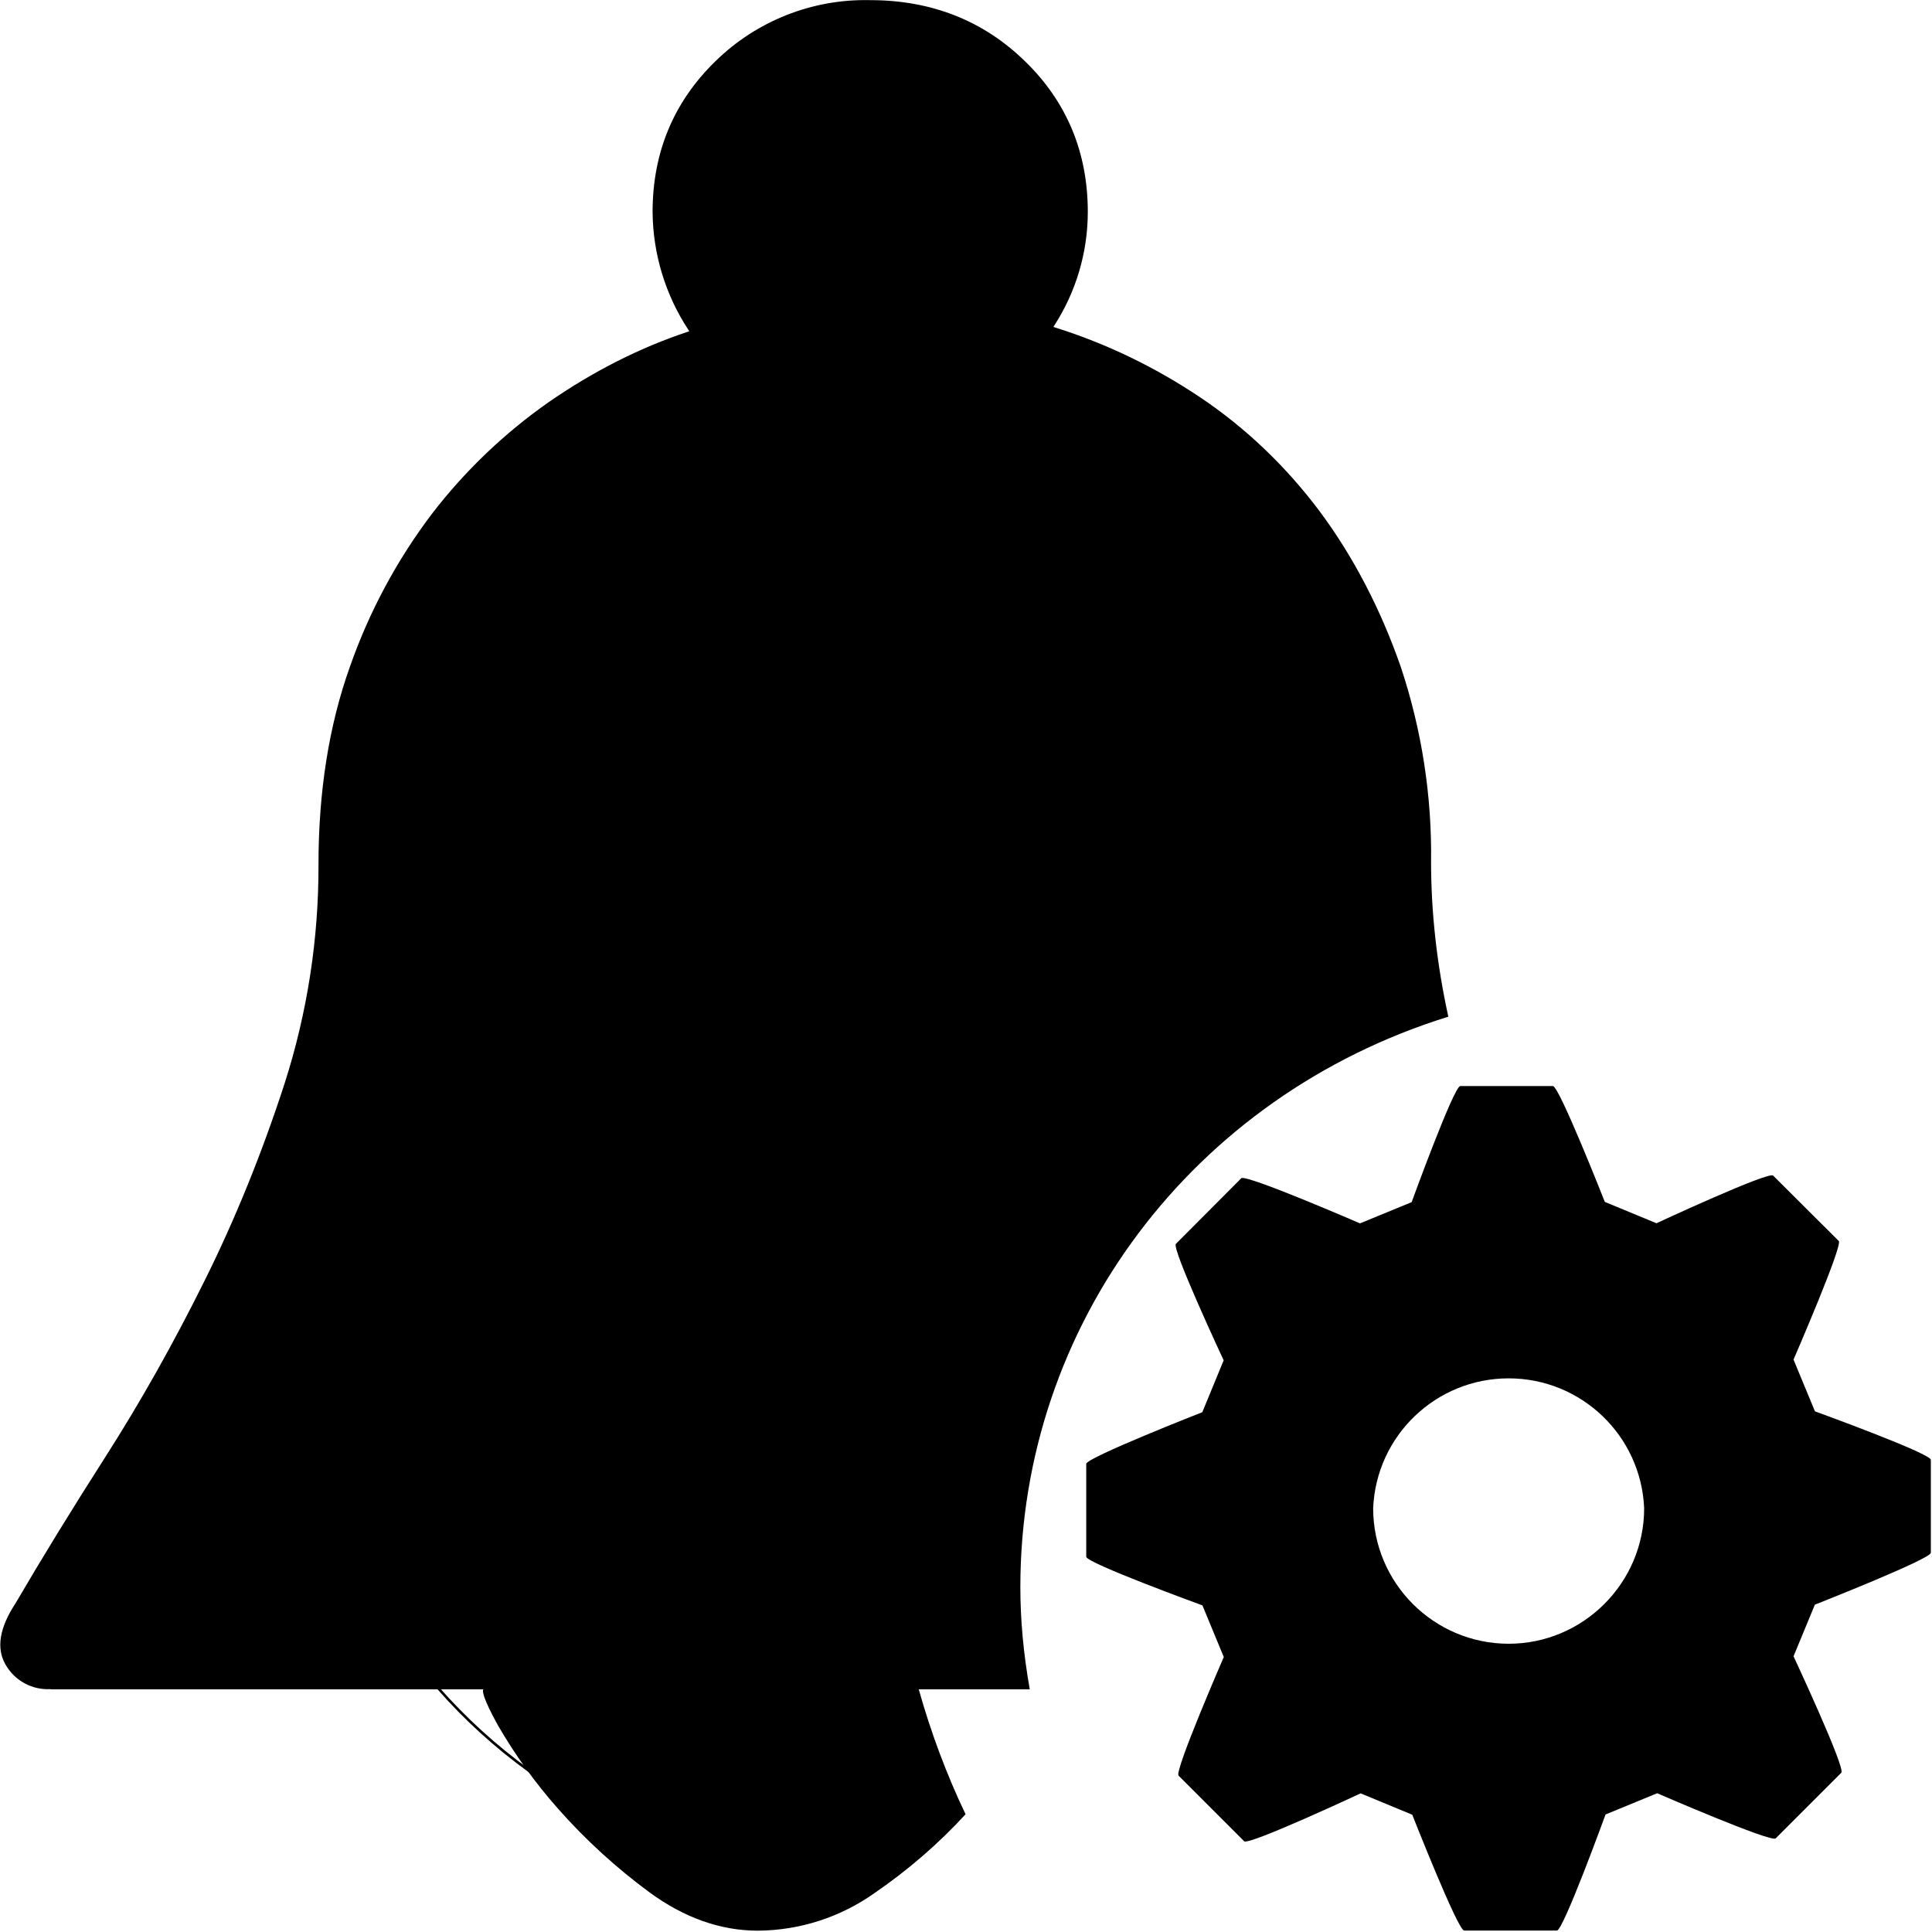
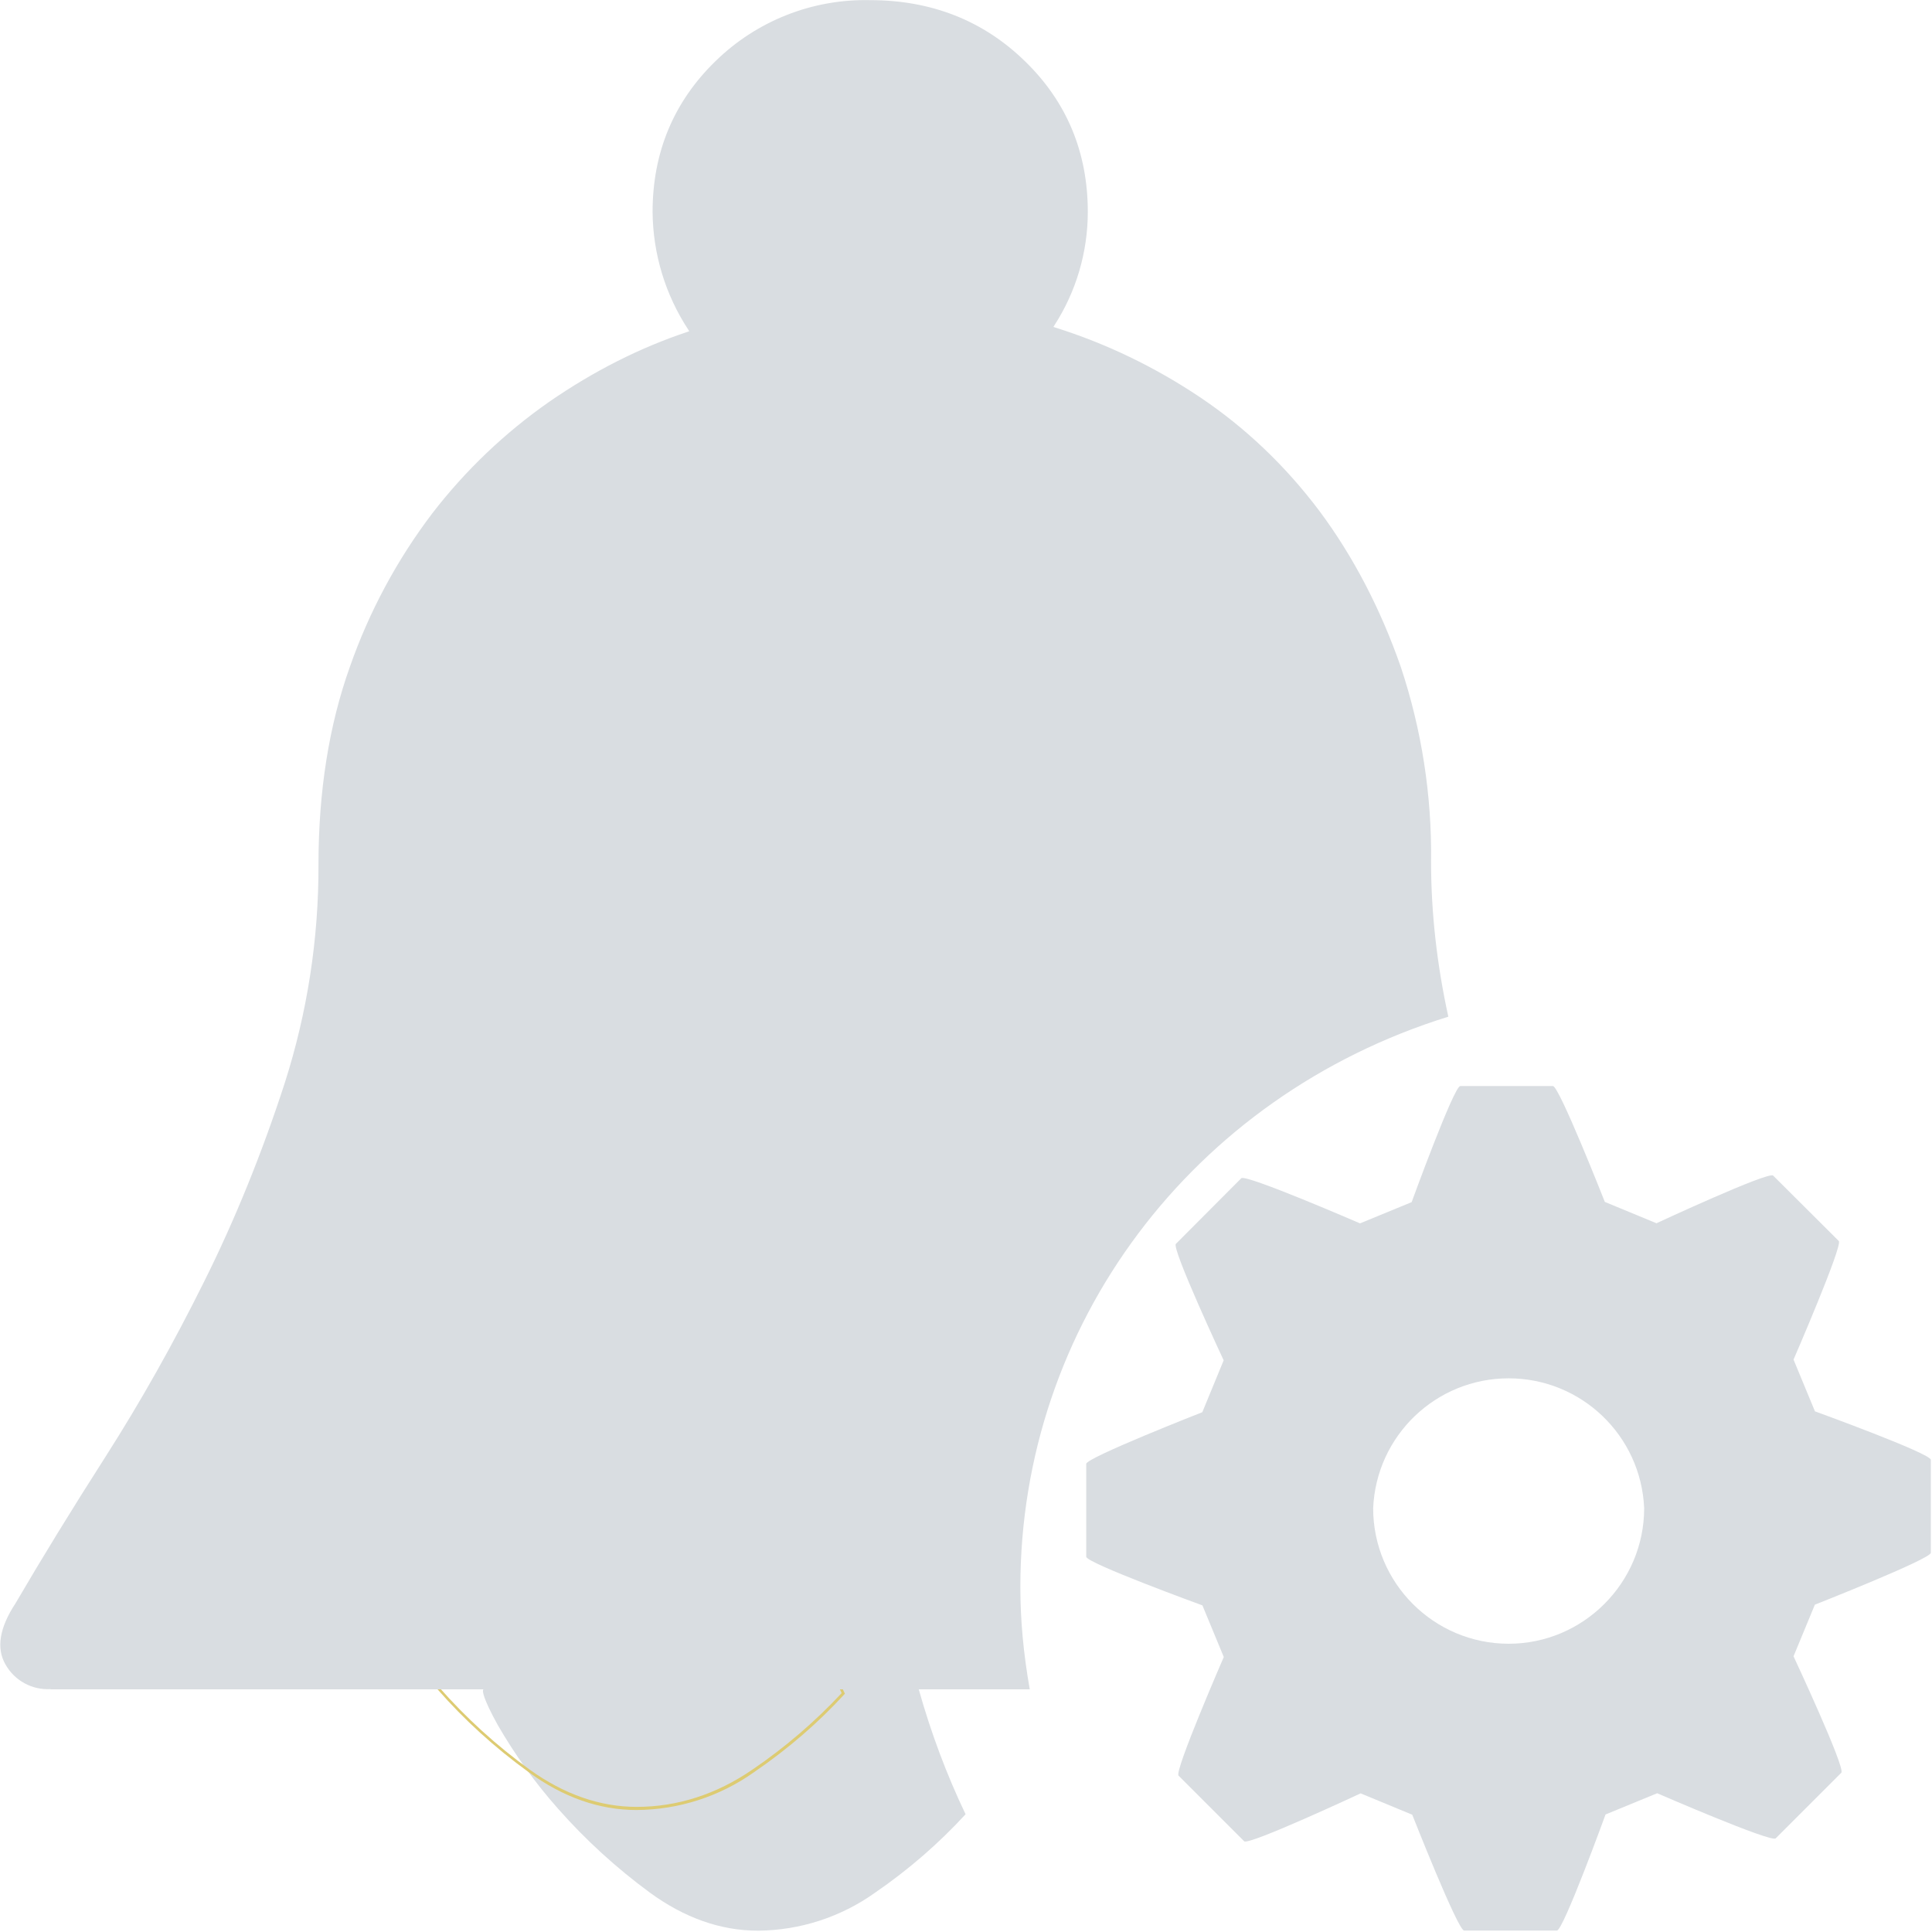
- <svg xmlns="http://www.w3.org/2000/svg" class="icon" width="48" height="48" viewBox="0 0 1024 1024">
-   <path d="M401.714 1023.297c-19.825 0-39.01-6.843-57.237-20.145a309.077 309.077 0 01-48.603-44.382 272.433 272.433 0 01-32.04-44.447c-8.057-14.58-8.057-17.906-7.801-18.737 0 0 .127-.192.575-.192h230.353c6.395 22.767 14.709 45.086 24.813 66.19-14.07 15.348-30.249 29.417-47.963 41.568a108.078 108.078 0 01-62.033 20.145z" />
-   <path d="M421.794 833.105c6.268 22.127 14.39 43.743 24.302 64.271a279.403 279.403 0 01-47.196 40.482c-19.058 13.11-39.778 19.824-61.457 19.824-19.506 0-38.5-6.714-56.533-19.633a292.066 292.066 0 01-48.22-43.806 258.555 258.555 0 01-31.656-43.615c-7.034-12.79-7.738-16.564-7.674-17.395h228.434v-.128zm.96-1.663H193.296c-3.005 0-.64 6.715 6.651 20.017 7.29 13.302 17.97 28.01 31.976 43.935 13.941 15.924 30.057 30.696 48.347 43.934 18.29 13.302 37.348 20.017 57.173 20.017a108.717 108.717 0 0062.16-20.017c18.418-12.598 34.406-26.54 48.22-41.632a390.423 390.423 0 01-25.07-66.254z" />
-   <path d="M26.83 895.266A25.708 25.708 0 012.914 882.22c-4.988-8.634-3.197-19.505 5.308-32.423 13.558-23.215 29.61-49.435 47.9-78.021 18.29-28.65 35.812-59.73 52.12-92.602 16.372-32.807 30.697-68.236 42.592-104.88a375.97 375.97 0 0017.97-116.136c0-38.626 5.564-73.736 16.627-104.688a296.095 296.095 0 0143.615-81.282 282.025 282.025 0 0162.033-59.22c23.406-16.179 47.963-28.65 73.352-37.09l.895-.32-.447-.704a115.368 115.368 0 01-18.994-62.545c0-31.528 11.192-58.323 33.255-79.81A113.45 113.45 0 01461.252.074c32.424 0 59.987 10.872 82.05 32.423 22.127 21.488 33.255 48.283 33.255 79.811a111.084 111.084 0 01-17.779 60.243l-.447.703.895.32c26.923 8.441 52.888 20.912 76.997 37.092 24.174 16.243 45.406 36.58 63.248 60.37 17.779 23.918 32.232 51.608 42.976 82.433a314.001 314.001 0 0116.051 103.345c0 27.116 3.134 54.615 9.145 82.05-135.832 42.144-226.835 163.588-226.835 302.362 0 17.203 1.599 34.981 4.988 54.167H26.831v-.128z" />
-   <path d="M961.992 748.114l-11.384-27.5s26.284-60.625 23.982-62.863l-34.79-34.662c-2.43-2.366-61.84 25.26-61.84 25.26l-27.372-11.319s-24.173-61.393-27.499-61.393h-49.114c-3.39 0-25.773 61.521-25.773 61.521l-27.371 11.256s-60.626-26.284-62.928-23.918l-34.662 34.79c-2.43 2.302 25.325 61.712 25.325 61.712l-11.32 27.5s-61.52 24.11-61.52 27.37v49.243c0 3.326 61.585 25.773 61.585 25.773l11.319 27.37s-26.284 60.499-23.982 62.865l34.79 34.79c2.302 2.366 61.713-25.39 61.713-25.39l27.371 11.32s24.174 61.394 27.5 61.394H825.2c3.39 0 25.772-61.522 25.772-61.522l27.371-11.255s60.498 26.284 62.8 23.918l34.79-34.79c2.43-2.302-25.325-61.713-25.325-61.713l11.32-27.371s61.457-24.174 61.457-27.5v-49.242c.128-3.39-61.393-25.708-61.393-25.708zm-90.556 51.289c0 39.522-32.295 71.817-71.817 71.817a71.881 71.881 0 01-71.817-71.817 71.881 71.881 0 01143.634 0z" />
+ <svg xmlns="http://www.w3.org/2000/svg" class="icon" width="48px" height="48.00px" viewBox="0 0 1024 1024" version="1.1">
+   <path d="M401.714 1023.297c-19.825 0-39.01-6.843-57.236-20.145a309.077 309.077 0 0 1-48.603-44.382 272.433 272.433 0 0 1-32.04-44.446c-8.058-14.581-8.058-17.906-7.802-18.738 0 0 0.128-0.192 0.576-0.192h230.353c6.395 22.767 14.709 45.086 24.813 66.19-14.069 15.348-30.249 29.418-47.964 41.568A108.078 108.078 0 0 1 401.778 1023.297z" fill="#D9DDE1" />
+   <path d="M421.794 833.105c6.267 22.127 14.389 43.743 24.302 64.271a279.403 279.403 0 0 1-47.196 40.481c-19.058 13.11-39.778 19.825-61.457 19.825-19.505 0-38.499-6.715-56.533-19.633a292.066 292.066 0 0 1-48.219-43.807 258.555 258.555 0 0 1-31.656-43.615c-7.035-12.79-7.738-16.563-7.674-17.395h228.434v-0.128zM422.754 831.442H193.296c-3.006 0-0.64 6.715 6.651 20.017 7.29 13.302 17.97 28.011 31.976 43.935 13.941 15.924 30.057 30.697 48.347 43.935 18.29 13.302 37.348 20.017 57.173 20.017a108.717 108.717 0 0 0 62.161-20.017c18.418-12.598 34.406-26.54 48.219-41.632A390.423 390.423 0 0 1 422.754 831.442z" fill="#DDCB72" />
+   <path d="M26.831 895.266a25.708 25.708 0 0 1-23.918-13.046c-4.988-8.633-3.198-19.505 5.308-32.423 13.558-23.214 29.609-49.434 47.9-78.021 18.29-28.65 35.813-59.731 52.12-92.602 16.372-32.807 30.697-68.236 42.592-104.88a375.97 375.97 0 0 0 17.97-116.136c0-38.627 5.564-73.736 16.627-104.688a296.095 296.095 0 0 1 43.615-81.282 282.025 282.025 0 0 1 62.033-59.219c23.406-16.18 47.964-28.65 73.352-37.092l0.895-0.32-0.448-0.703a115.368 115.368 0 0 1-18.994-62.544c0-31.528 11.191-58.324 33.255-79.811A113.45 113.45 0 0 1 461.252 0.075c32.423 0 59.986 10.872 82.05 32.423 22.127 21.488 33.255 48.283 33.255 79.811a111.084 111.084 0 0 1-17.778 60.242l-0.448 0.703 0.895 0.32c26.924 8.442 52.888 20.912 76.997 37.092 24.174 16.244 45.405 36.58 63.248 60.37 17.778 23.918 32.231 51.609 42.975 82.433a314.001 314.001 0 0 1 16.052 103.345c0 27.115 3.134 54.614 9.145 82.05-135.833 42.144-226.835 163.588-226.835 302.362 0 17.203 1.599 34.981 4.988 54.167H26.831v-0.128z" fill="#D9DDE1" />
+   <path d="M961.992 748.114l-11.383-27.499s26.284-60.626 23.982-62.864l-34.79-34.662c-2.43-2.366-61.841 25.261-61.841 25.261l-27.371-11.319S826.415 575.637 823.089 575.637H773.975c-3.389 0-25.772 61.521-25.772 61.521l-27.371 11.255s-60.626-26.284-62.928-23.918l-34.662 34.79c-2.43 2.302 25.325 61.713 25.325 61.713l-11.319 27.499S575.725 772.607 575.725 775.869v49.243c0 3.325 61.585 25.772 61.585 25.772l11.319 27.371s-26.284 60.498-23.982 62.864l34.79 34.79c2.302 2.366 61.713-25.389 61.713-25.389l27.371 11.319s24.174 61.393 27.499 61.393h49.179c3.389 0 25.772-61.521 25.772-61.521l27.371-11.255s60.498 26.284 62.8 23.918l34.79-34.79c2.43-2.302-25.325-61.713-25.325-61.713l11.319-27.371s61.457-24.174 61.457-27.499v-49.243c0.128-3.389-61.393-25.708-61.393-25.708z m-90.555 51.289c0 39.522-32.295 71.817-71.817 71.817a71.881 71.881 0 0 1-71.817-71.817 71.881 71.881 0 0 1 143.635 0z" fill="#D9DDE1" />
</svg>
